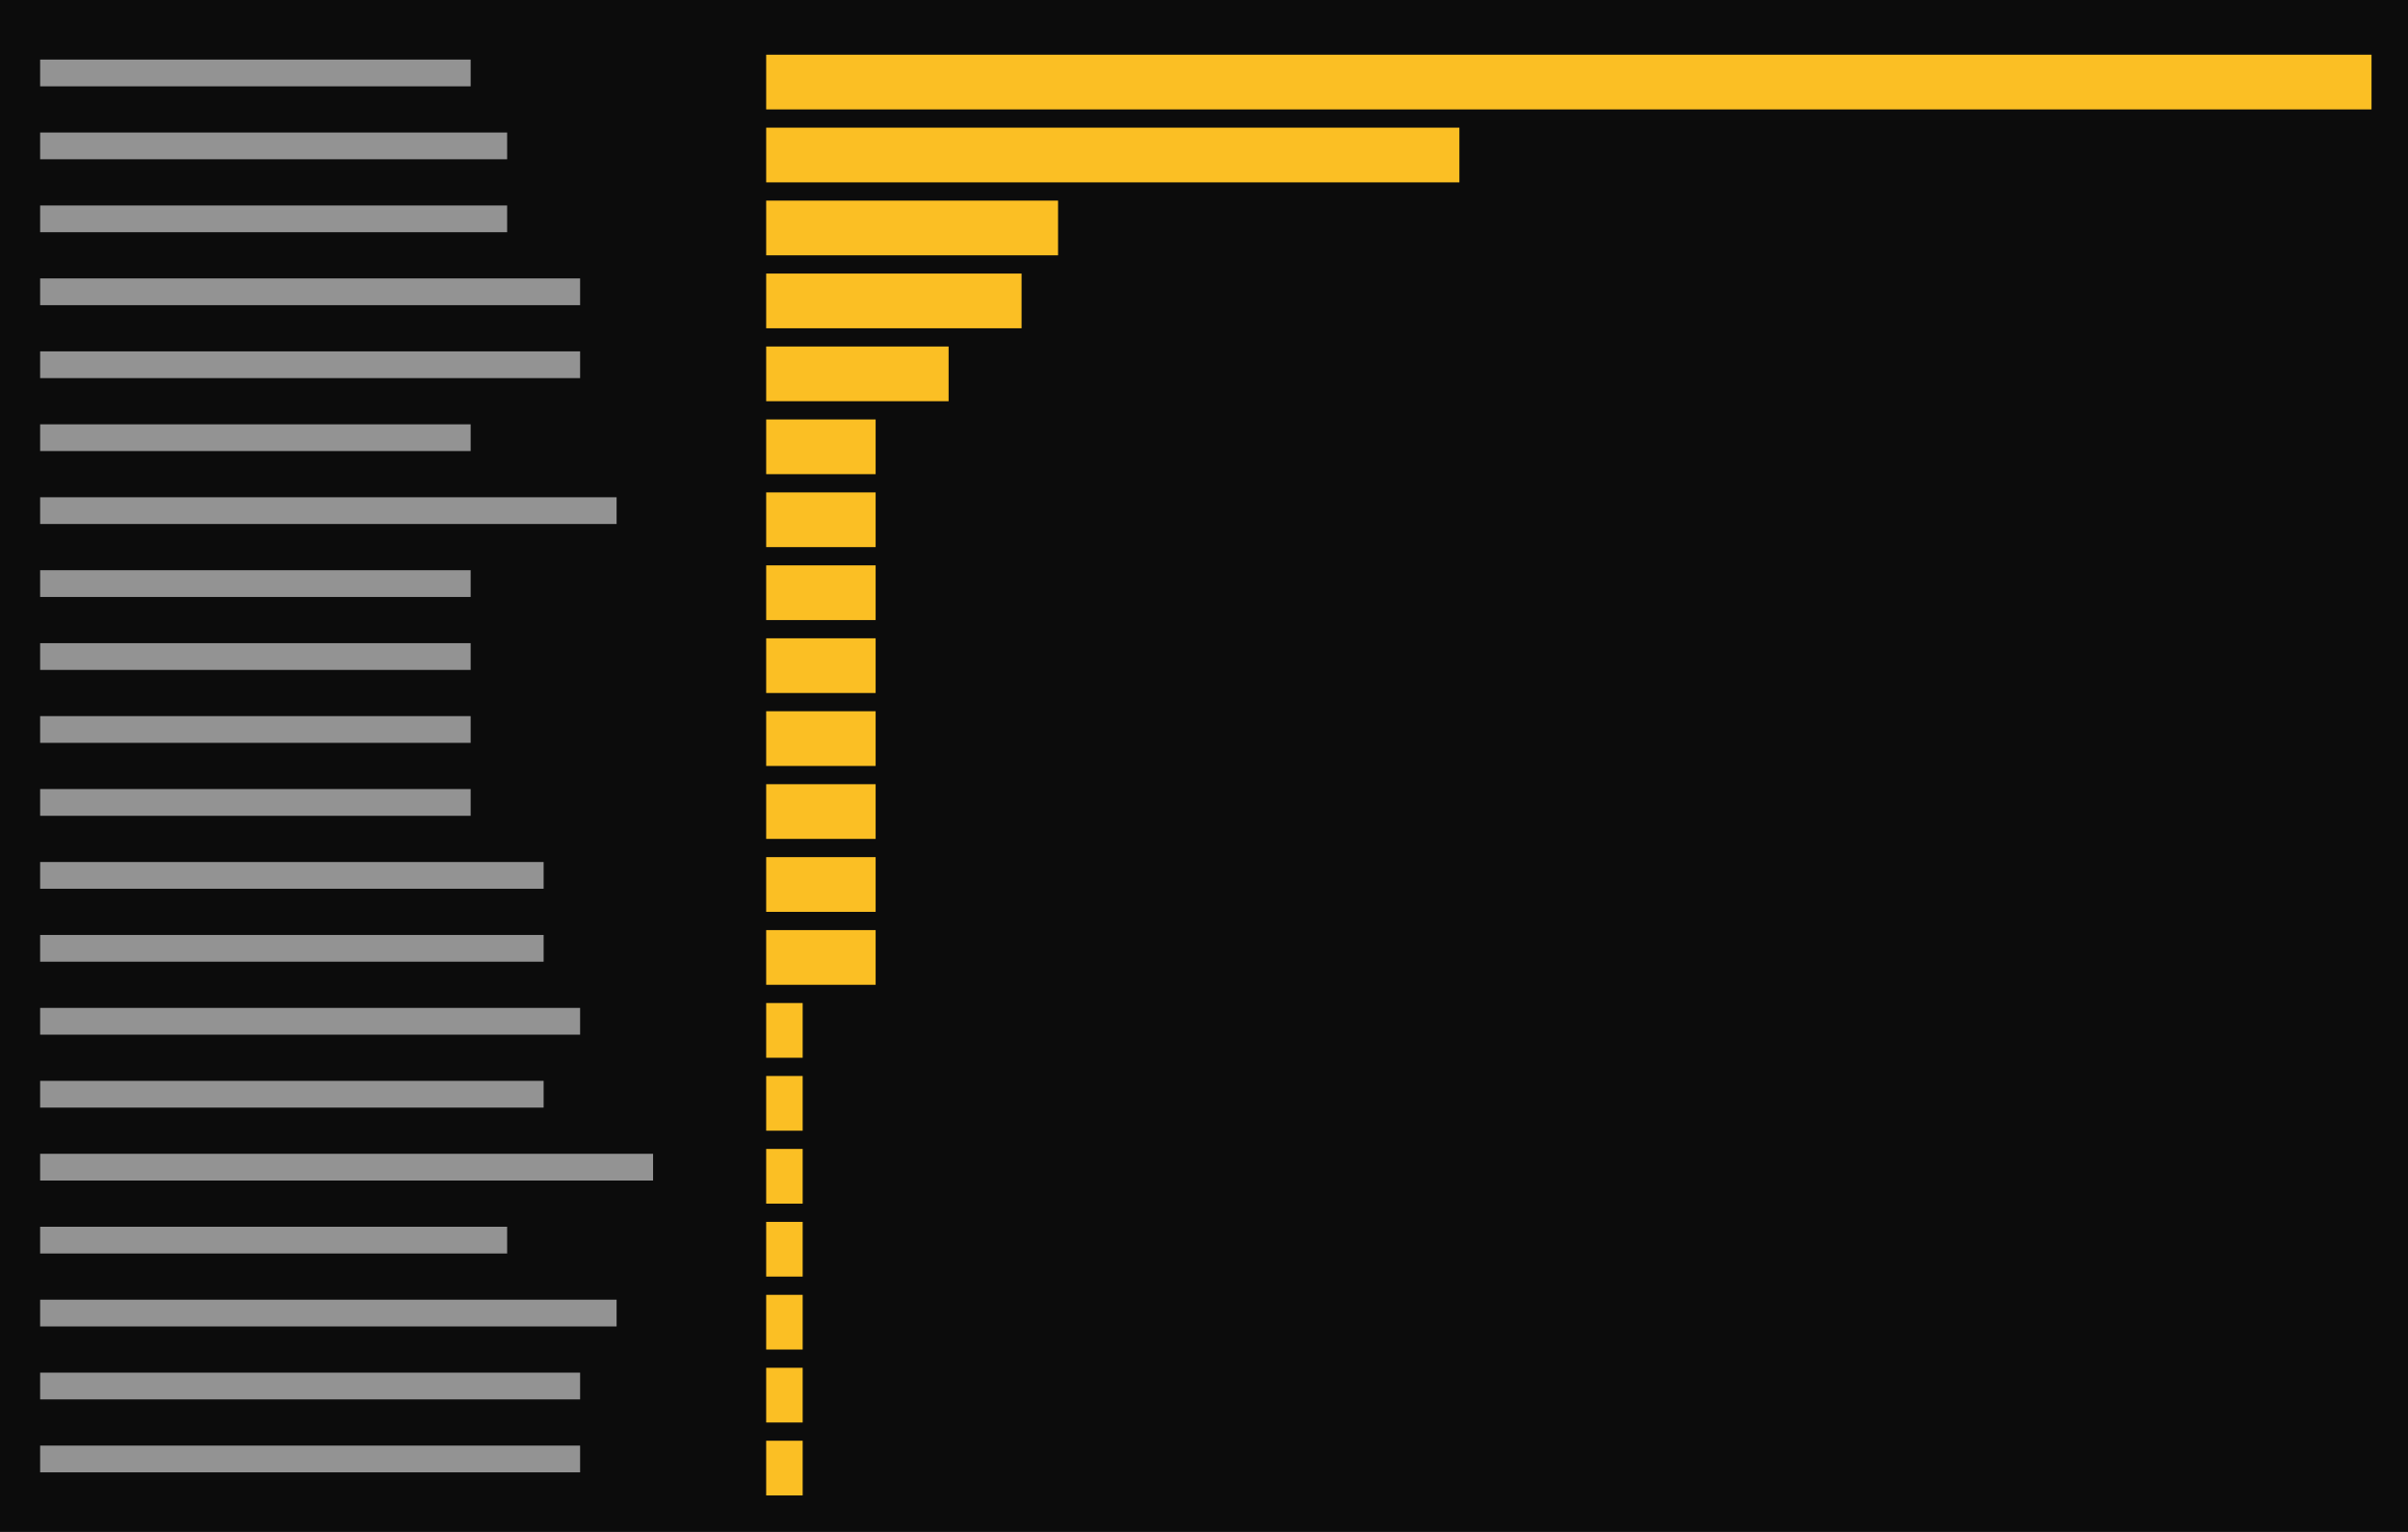
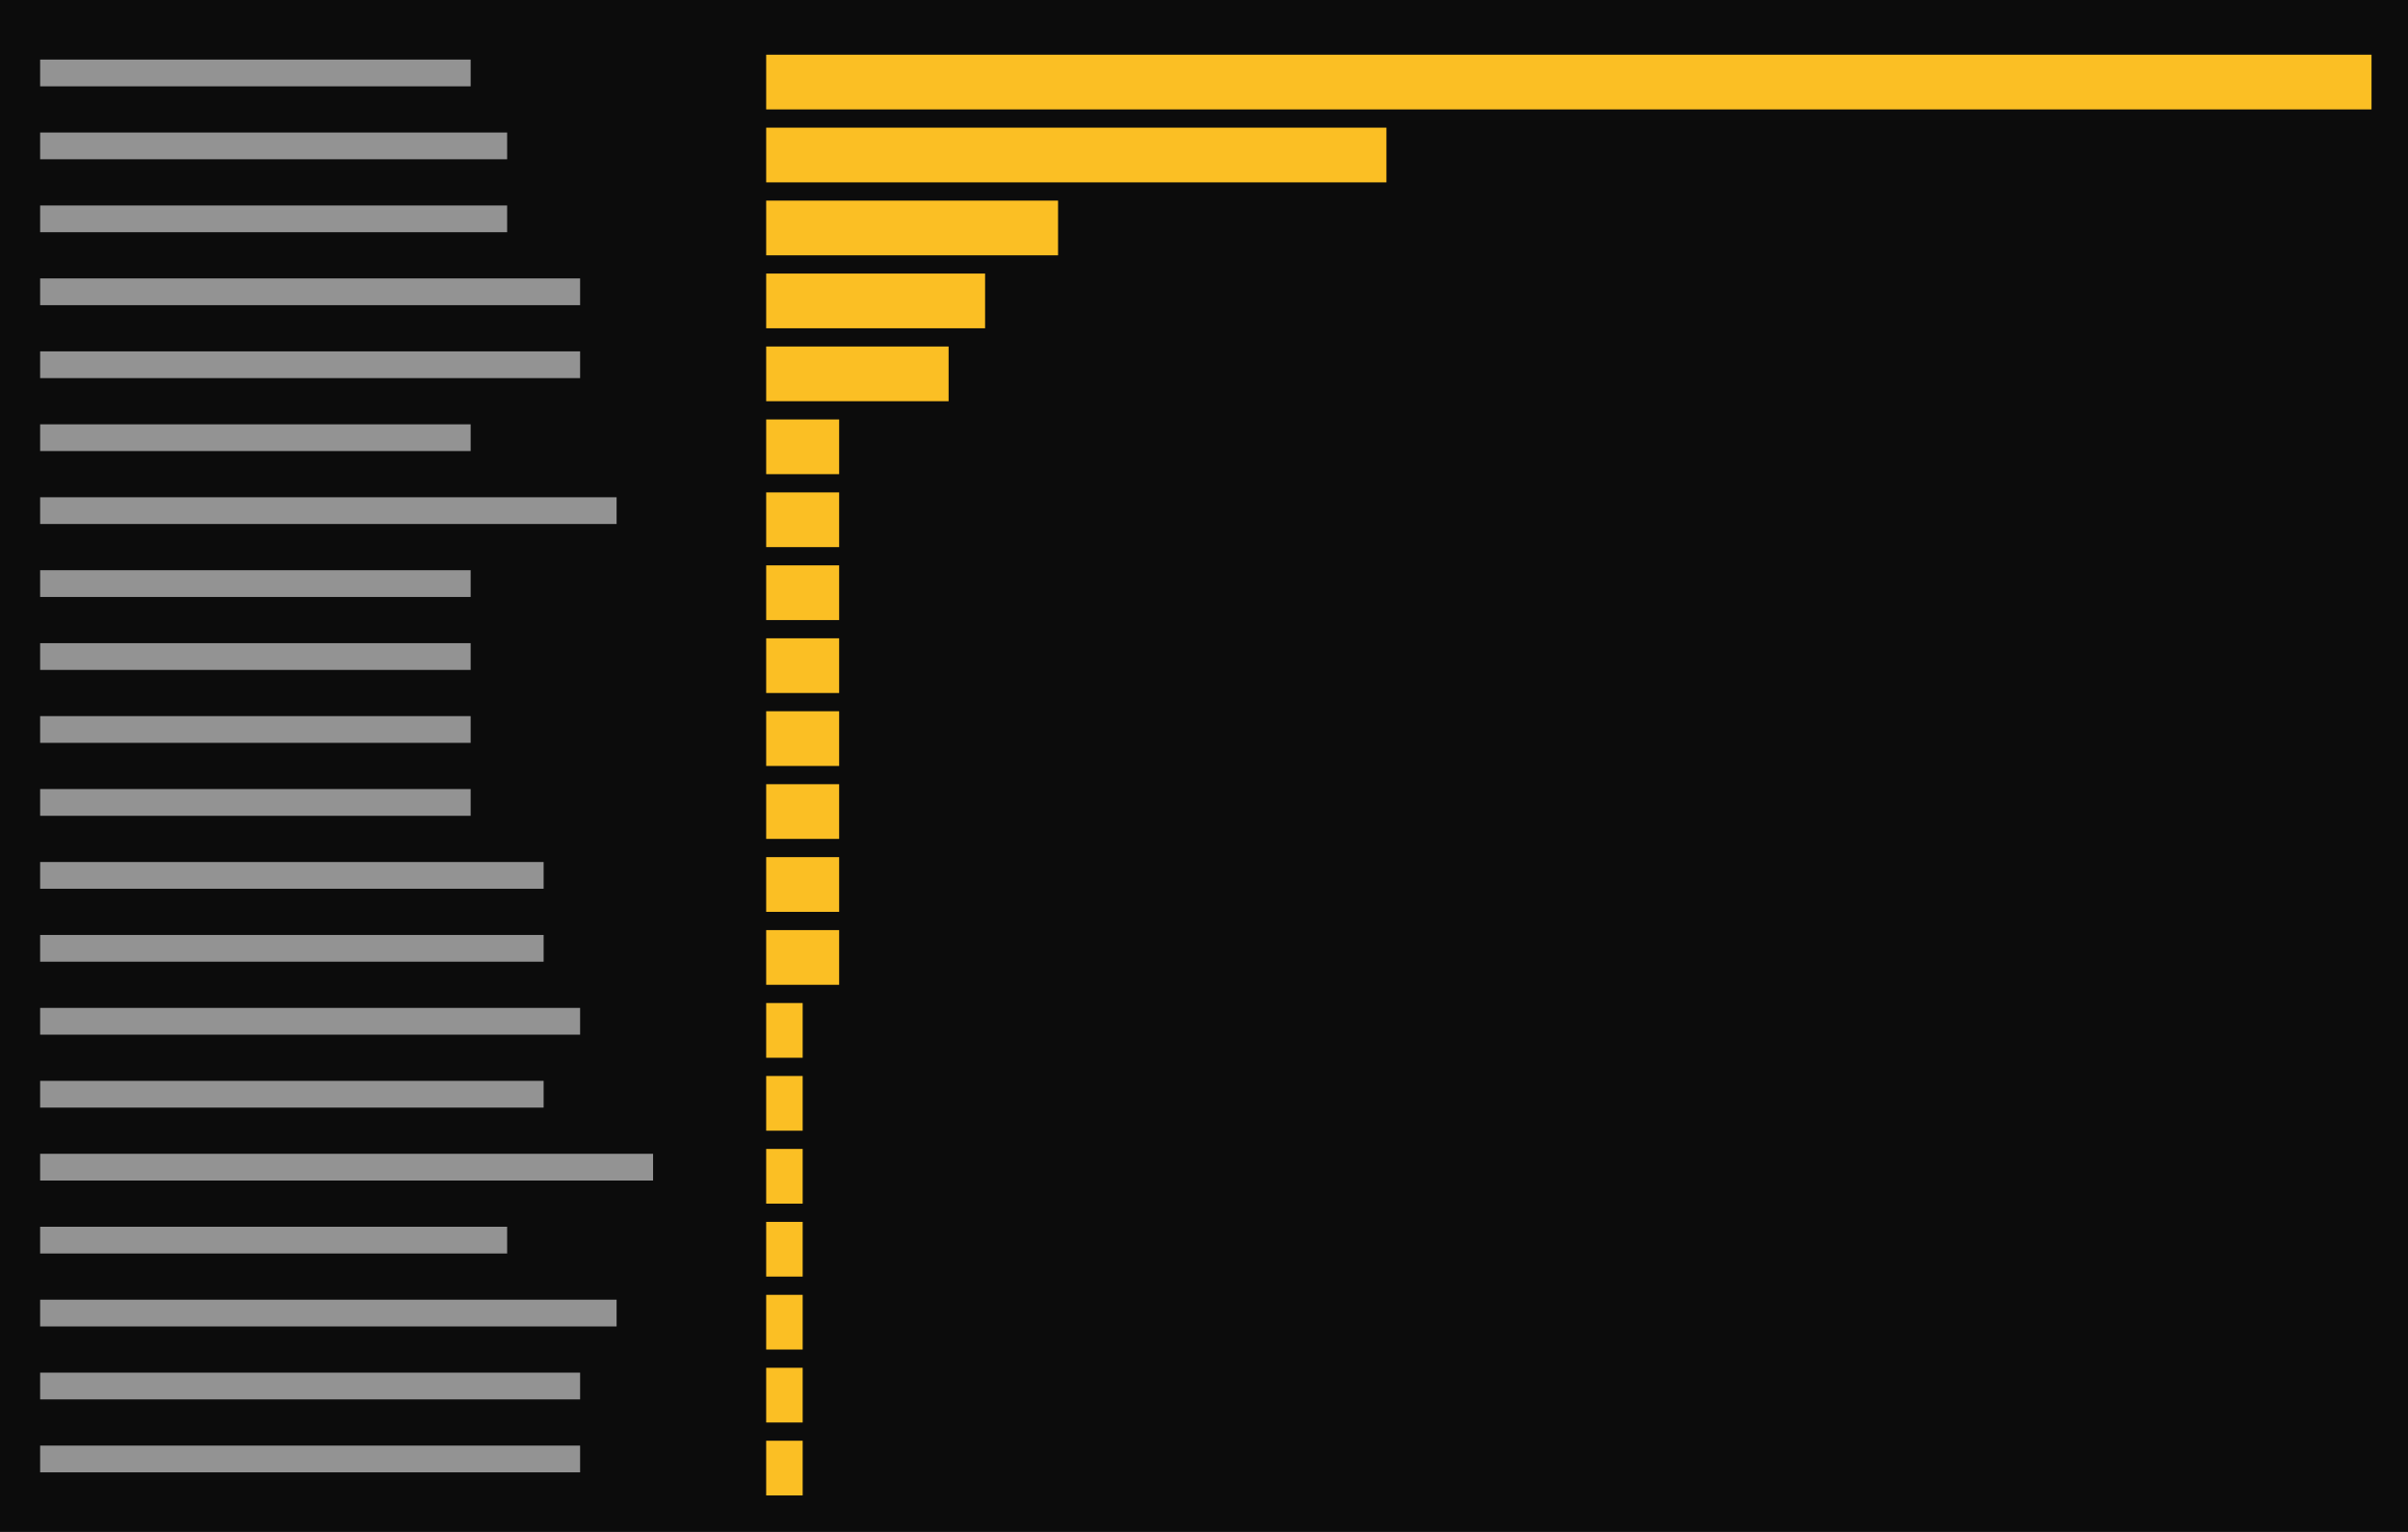
<svg xmlns="http://www.w3.org/2000/svg" viewBox="0 0 396 252" preserveAspectRatio="xMinYMin slice">
  <rect width="100%" height="100%" fill="#0c0c0c" />
  <g transform="translate(6 6)">
    <path fill="#cccccc" opacity="0.7" d="M0.6 3.8h70.8v4.4h-70.8zM0.6 15.8h76.8v4.4h-76.8zM0.6 27.8h76.8v4.4h-76.8zM0.6 39.8h88.8v4.4h-88.8zM0.6 51.8h88.8v4.4h-88.8zM0.6 63.8h70.8v4.4h-70.8zM0.6 75.8h94.8v4.4h-94.8zM0.6 87.8h70.8v4.4h-70.8zM0.6 99.8h70.8v4.4h-70.8zM0.6 111.8h70.8v4.4h-70.8zM0.6 123.8h70.8v4.4h-70.8zM0.6 135.8h82.8v4.4h-82.8zM0.6 147.8h82.8v4.4h-82.8zM0.6 159.8h88.8v4.4h-88.8zM0.6 171.8h82.8v4.4h-82.8zM0.6 183.8h100.8v4.4h-100.8zM0.6 195.8h76.8v4.4h-76.8zM0.6 207.8h94.8v4.4h-94.8zM0.6 219.8h88.8v4.4h-88.8zM0.6 231.8h88.8v4.4h-88.8z" />
-     <path fill="#fbbf24" d="M120 3h6v9h-6zM126 3h6v9h-6zM132 3h6v9h-6zM138 3h6v9h-6zM144 3h6v9h-6zM150 3h6v9h-6zM156 3h6v9h-6zM162 3h6v9h-6zM168 3h6v9h-6zM174 3h6v9h-6zM180 3h6v9h-6zM186 3h6v9h-6zM192 3h6v9h-6zM198 3h6v9h-6zM204 3h6v9h-6zM210 3h6v9h-6zM216 3h6v9h-6zM222 3h6v9h-6zM228 3h6v9h-6zM234 3h6v9h-6zM240 3h6v9h-6zM246 3h6v9h-6zM252 3h6v9h-6zM258 3h6v9h-6zM264 3h6v9h-6zM270 3h6v9h-6zM276 3h6v9h-6zM282 3h6v9h-6zM288 3h6v9h-6zM294 3h6v9h-6zM300 3h6v9h-6zM306 3h6v9h-6zM312 3h6v9h-6zM318 3h6v9h-6zM324 3h6v9h-6zM330 3h6v9h-6zM336 3h6v9h-6zM342 3h6v9h-6zM348 3h6v9h-6zM354 3h6v9h-6zM360 3h6v9h-6zM366 3h6v9h-6zM372 3h6v9h-6zM378 3h6v9h-6zM120 15h6v9h-6zM126 15h6v9h-6zM132 15h6v9h-6zM138 15h6v9h-6zM144 15h6v9h-6zM150 15h6v9h-6zM156 15h6v9h-6zM162 15h6v9h-6zM168 15h6v9h-6zM174 15h6v9h-6zM180 15h6v9h-6zM186 15h6v9h-6zM192 15h6v9h-6zM198 15h6v9h-6zM204 15h6v9h-6zM210 15h6v9h-6zM216 15h6v9h-6zM222 15h6v9h-6zM228 15h6v9h-6zM120 27h6v9h-6zM126 27h6v9h-6zM132 27h6v9h-6zM138 27h6v9h-6zM144 27h6v9h-6zM150 27h6v9h-6zM156 27h6v9h-6zM162 27h6v9h-6zM120 39h6v9h-6zM126 39h6v9h-6zM132 39h6v9h-6zM138 39h6v9h-6zM144 39h6v9h-6zM150 39h6v9h-6zM156 39h6v9h-6zM120 51h6v9h-6zM126 51h6v9h-6zM132 51h6v9h-6zM138 51h6v9h-6zM144 51h6v9h-6zM120 63h6v9h-6zM126 63h6v9h-6zM132 63h6v9h-6zM120 75h6v9h-6zM126 75h6v9h-6zM132 75h6v9h-6zM120 87h6v9h-6zM126 87h6v9h-6zM132 87h6v9h-6zM120 99h6v9h-6zM126 99h6v9h-6zM132 99h6v9h-6zM120 111h6v9h-6zM126 111h6v9h-6zM132 111h6v9h-6zM120 123h6v9h-6zM126 123h6v9h-6zM132 123h6v9h-6zM120 135h6v9h-6zM126 135h6v9h-6zM132 135h6v9h-6zM120 147h6v9h-6zM126 147h6v9h-6zM132 147h6v9h-6zM120 159h6v9h-6zM120 171h6v9h-6zM120 183h6v9h-6zM120 195h6v9h-6zM120 207h6v9h-6zM120 219h6v9h-6zM120 231h6v9h-6z" />
+     <path fill="#fbbf24" d="M120 3h6v9h-6zM126 3h6v9h-6zM132 3h6v9h-6zM138 3h6v9h-6zM144 3h6v9h-6zM150 3h6v9h-6zM156 3h6v9h-6zM162 3h6v9h-6zM168 3h6v9h-6zM174 3h6v9h-6zM180 3h6v9h-6zM186 3h6v9h-6zM192 3h6v9h-6zM198 3h6v9h-6zM204 3h6v9h-6zM210 3h6v9h-6zM216 3h6v9h-6zM222 3h6v9h-6zM228 3h6v9h-6zM234 3h6v9h-6zM240 3h6v9h-6zM246 3h6v9h-6zM252 3h6v9h-6zM258 3h6v9h-6zM264 3h6v9h-6zM270 3h6v9h-6zM276 3h6v9h-6zM282 3h6v9h-6zM288 3h6v9h-6zM294 3h6v9h-6zM300 3h6v9h-6zM306 3h6v9h-6zM312 3h6v9h-6zM318 3h6v9h-6zM324 3h6v9h-6zM330 3h6v9h-6zM336 3h6v9h-6zM342 3h6v9h-6zM348 3h6v9h-6zM354 3h6v9h-6zM360 3h6v9h-6zM366 3h6v9h-6zM372 3h6v9h-6zM378 3h6v9h-6zM120 15h6v9h-6zM126 15h6v9h-6zM132 15h6v9h-6zM138 15h6v9h-6zM144 15h6v9h-6zM150 15h6v9h-6zM156 15h6v9h-6zM162 15h6v9h-6zM168 15h6v9h-6zM174 15h6v9h-6zM180 15h6v9h-6zM186 15h6v9h-6zM192 15h6v9h-6zM198 15h6v9h-6zM204 15h6v9h-6zM210 15h6v9h-6zM216 15h6v9h-6zM120 27h6v9h-6zM126 27h6v9h-6zM132 27h6v9h-6zM138 27h6v9h-6zM144 27h6v9h-6zM150 27h6v9h-6zM156 27h6v9h-6zM162 27h6v9h-6zM120 39h6v9h-6zM126 39h6v9h-6zM132 39h6v9h-6zM138 39h6v9h-6zM144 39h6v9h-6zM150 39h6v9h-6zM120 51h6v9h-6zM126 51h6v9h-6zM132 51h6v9h-6zM138 51h6v9h-6zM144 51h6v9h-6zM120 63h6v9h-6zM126 63h6v9h-6zM120 75h6v9h-6zM126 75h6v9h-6zM120 87h6v9h-6zM126 87h6v9h-6zM120 99h6v9h-6zM126 99h6v9h-6zM120 111h6v9h-6zM126 111h6v9h-6zM120 123h6v9h-6zM126 123h6v9h-6zM120 135h6v9h-6zM126 135h6v9h-6zM120 147h6v9h-6zM126 147h6v9h-6zM120 159h6v9h-6zM120 171h6v9h-6zM120 183h6v9h-6zM120 195h6v9h-6zM120 207h6v9h-6zM120 219h6v9h-6zM120 231h6v9h-6z" />
  </g>
</svg>
